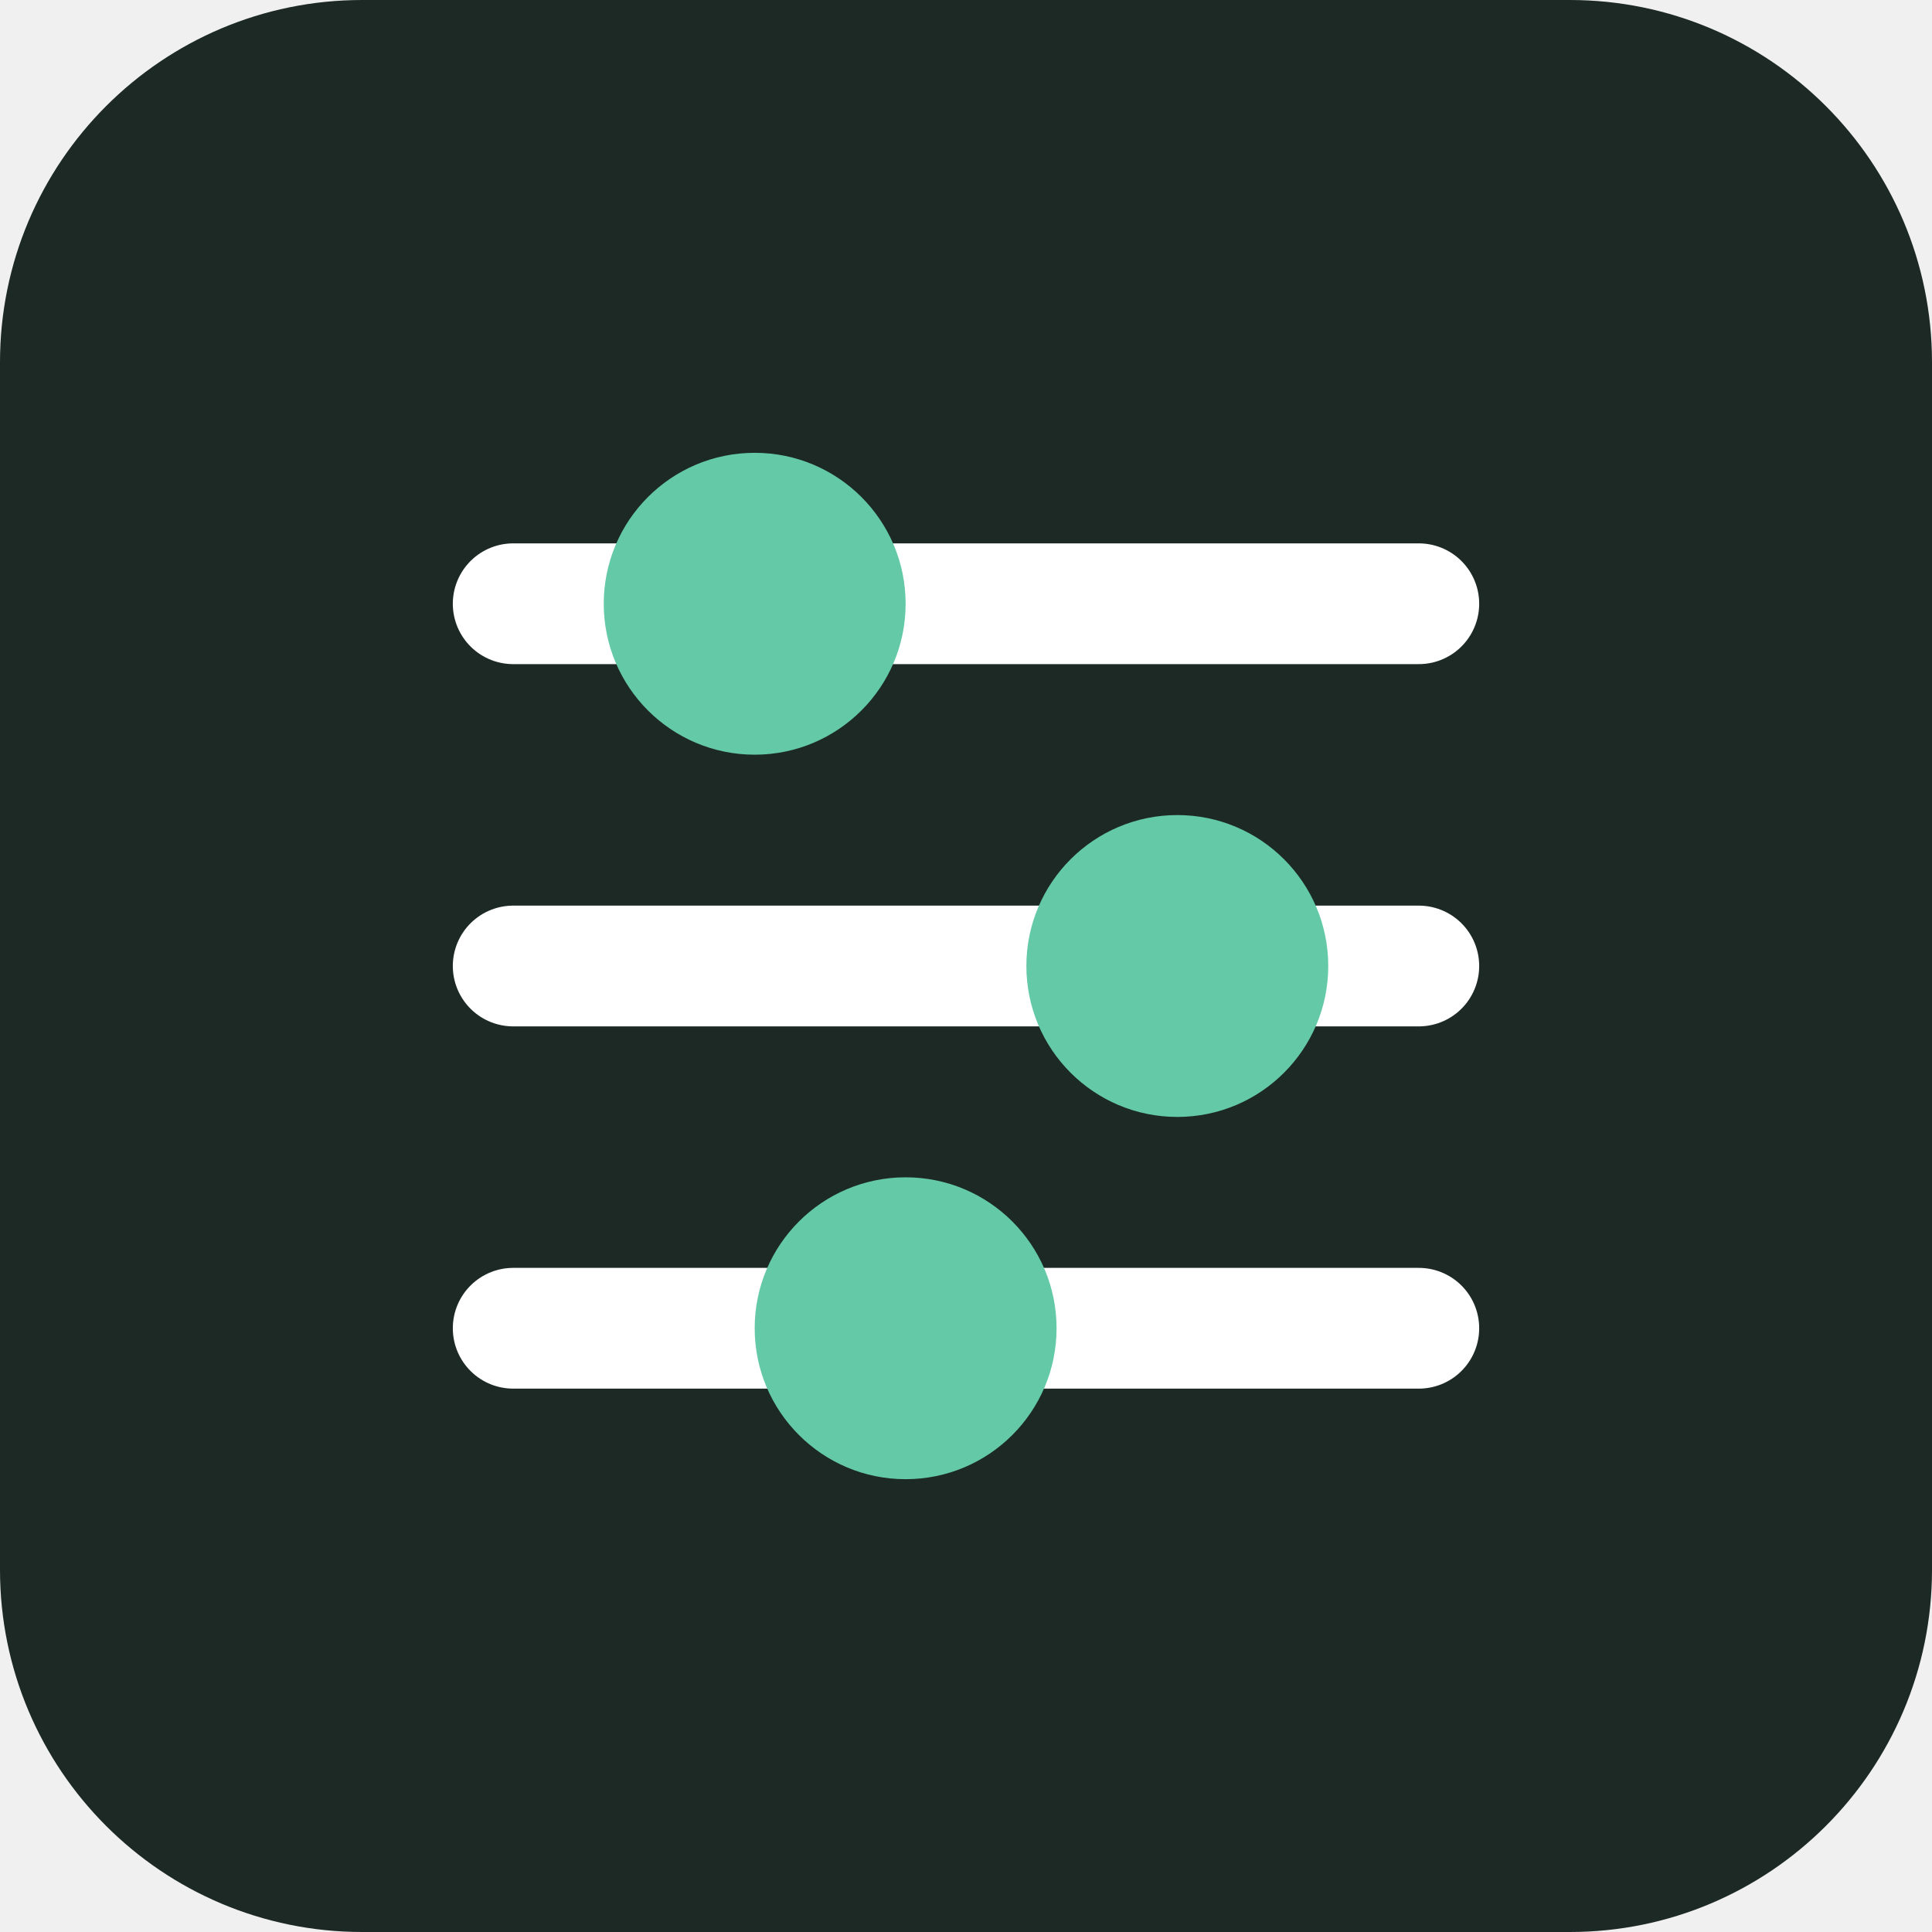
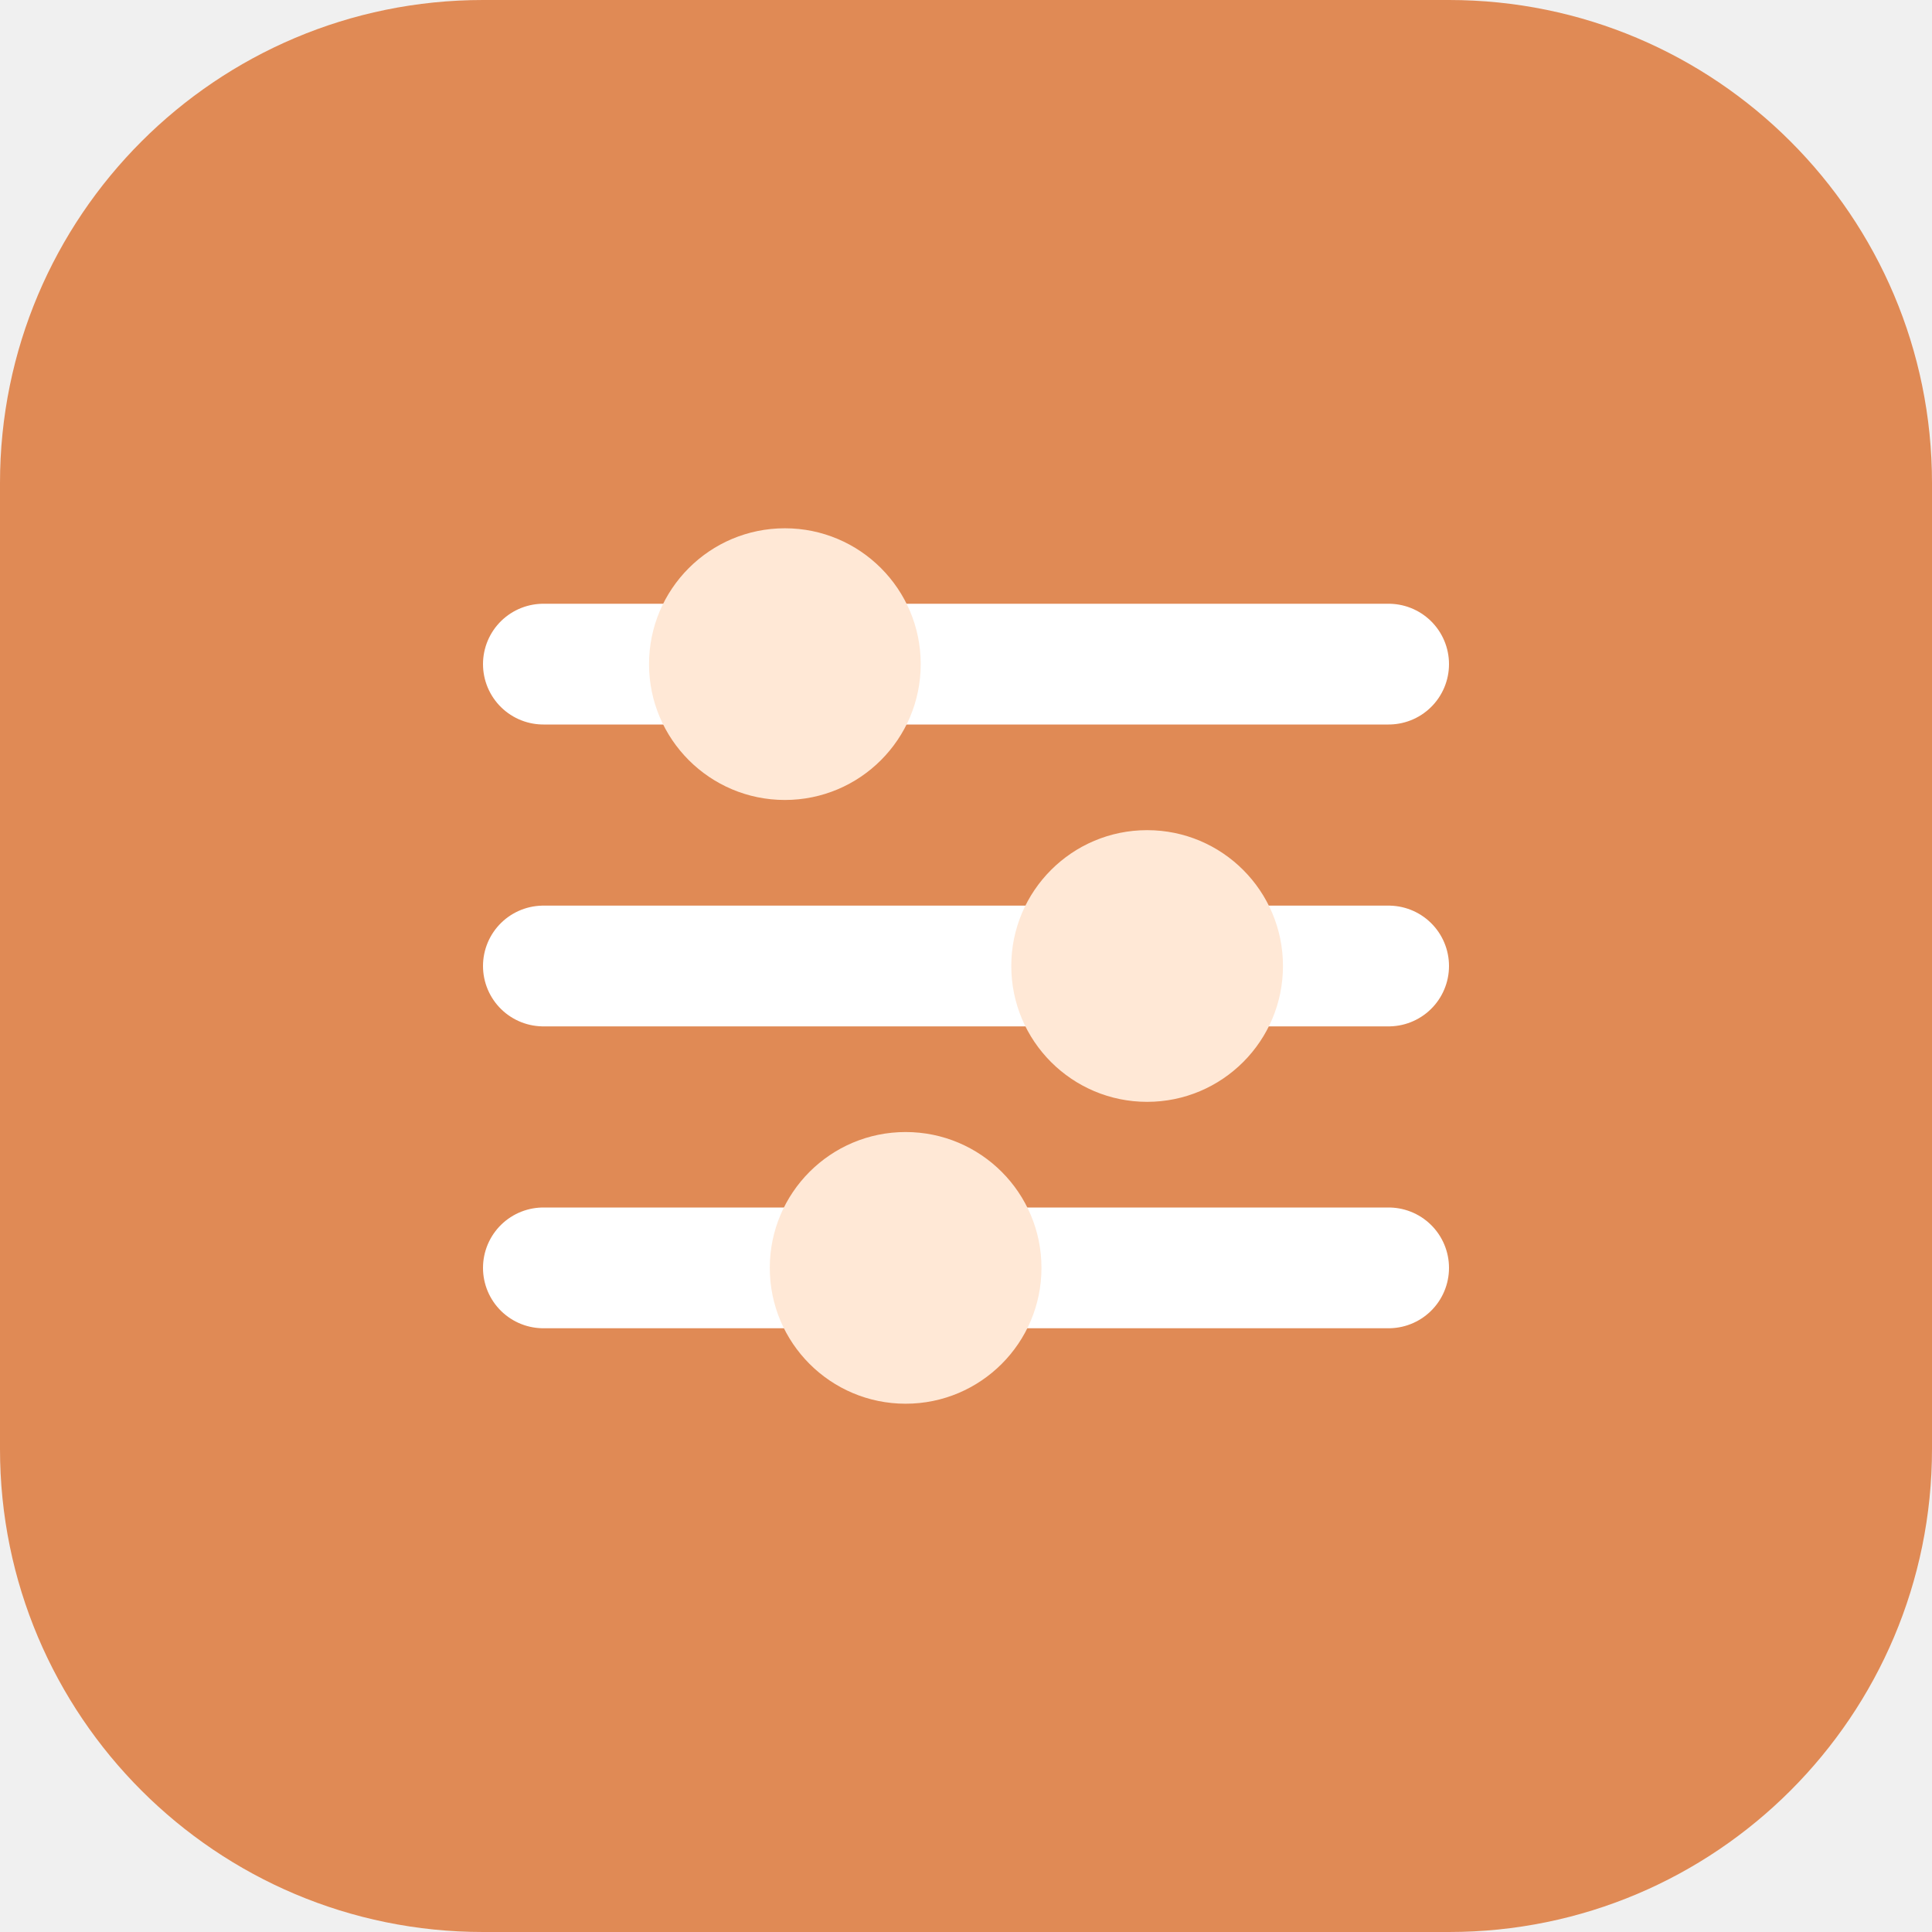
<svg xmlns="http://www.w3.org/2000/svg" viewBox="0 0 64 64">
-   <rect width="64" height="64" rx="12" fill="#1c2925" />
-   <path d="M17 20h30M17 32h30M17 44h30" stroke="#fff" stroke-width="4" stroke-linecap="round" />
-   <circle cx="25" cy="20" r="5" fill="#64c9a7" />
-   <circle cx="39" cy="32" r="5" fill="#64c9a7" />
-   <circle cx="30" cy="44" r="5" fill="#64c9a7" />
+   <rect width="64" height="64" rx="16" fill="#e08a55" />
+   <path d="M18 22h28M18 32h28M18 42h28" stroke="#fff" stroke-width="4" stroke-linecap="round" />
+   <circle cx="26" cy="22" r="4.5" fill="#ffe8d6" />
+   <circle cx="38" cy="32" r="4.5" fill="#ffe8d6" />
+   <circle cx="30" cy="42" r="4.5" fill="#ffe8d6" />
</svg>
